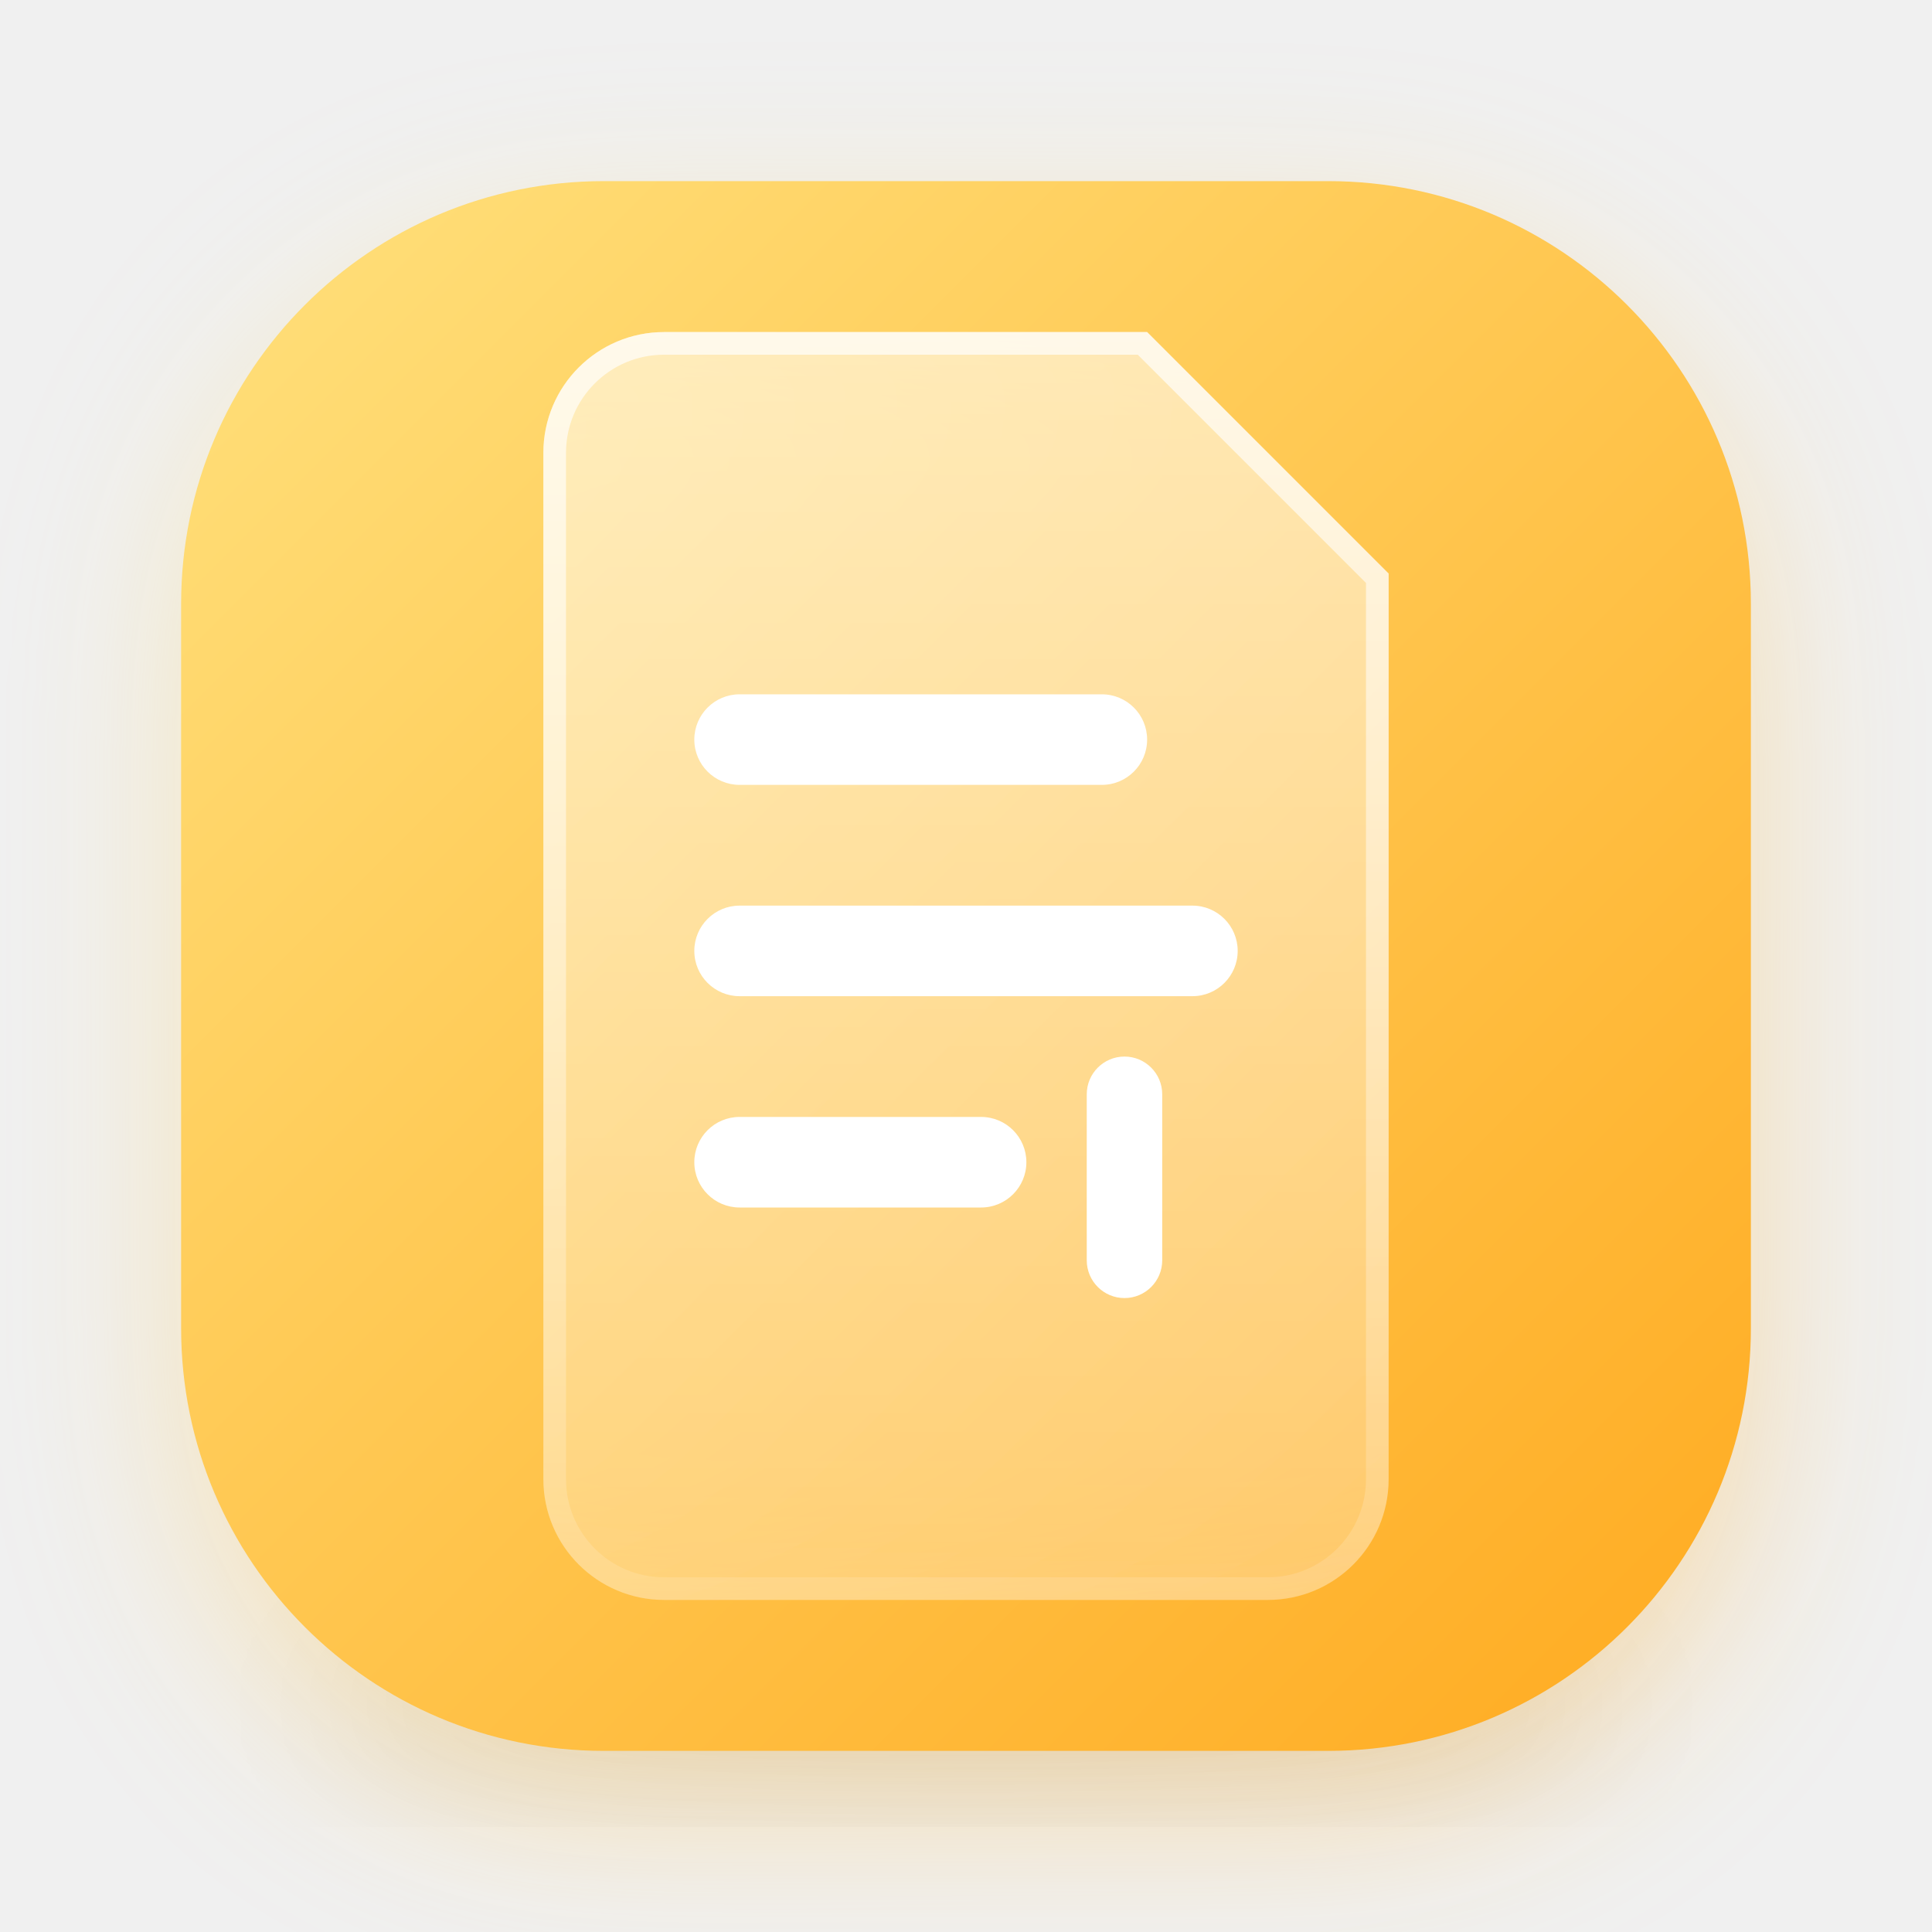
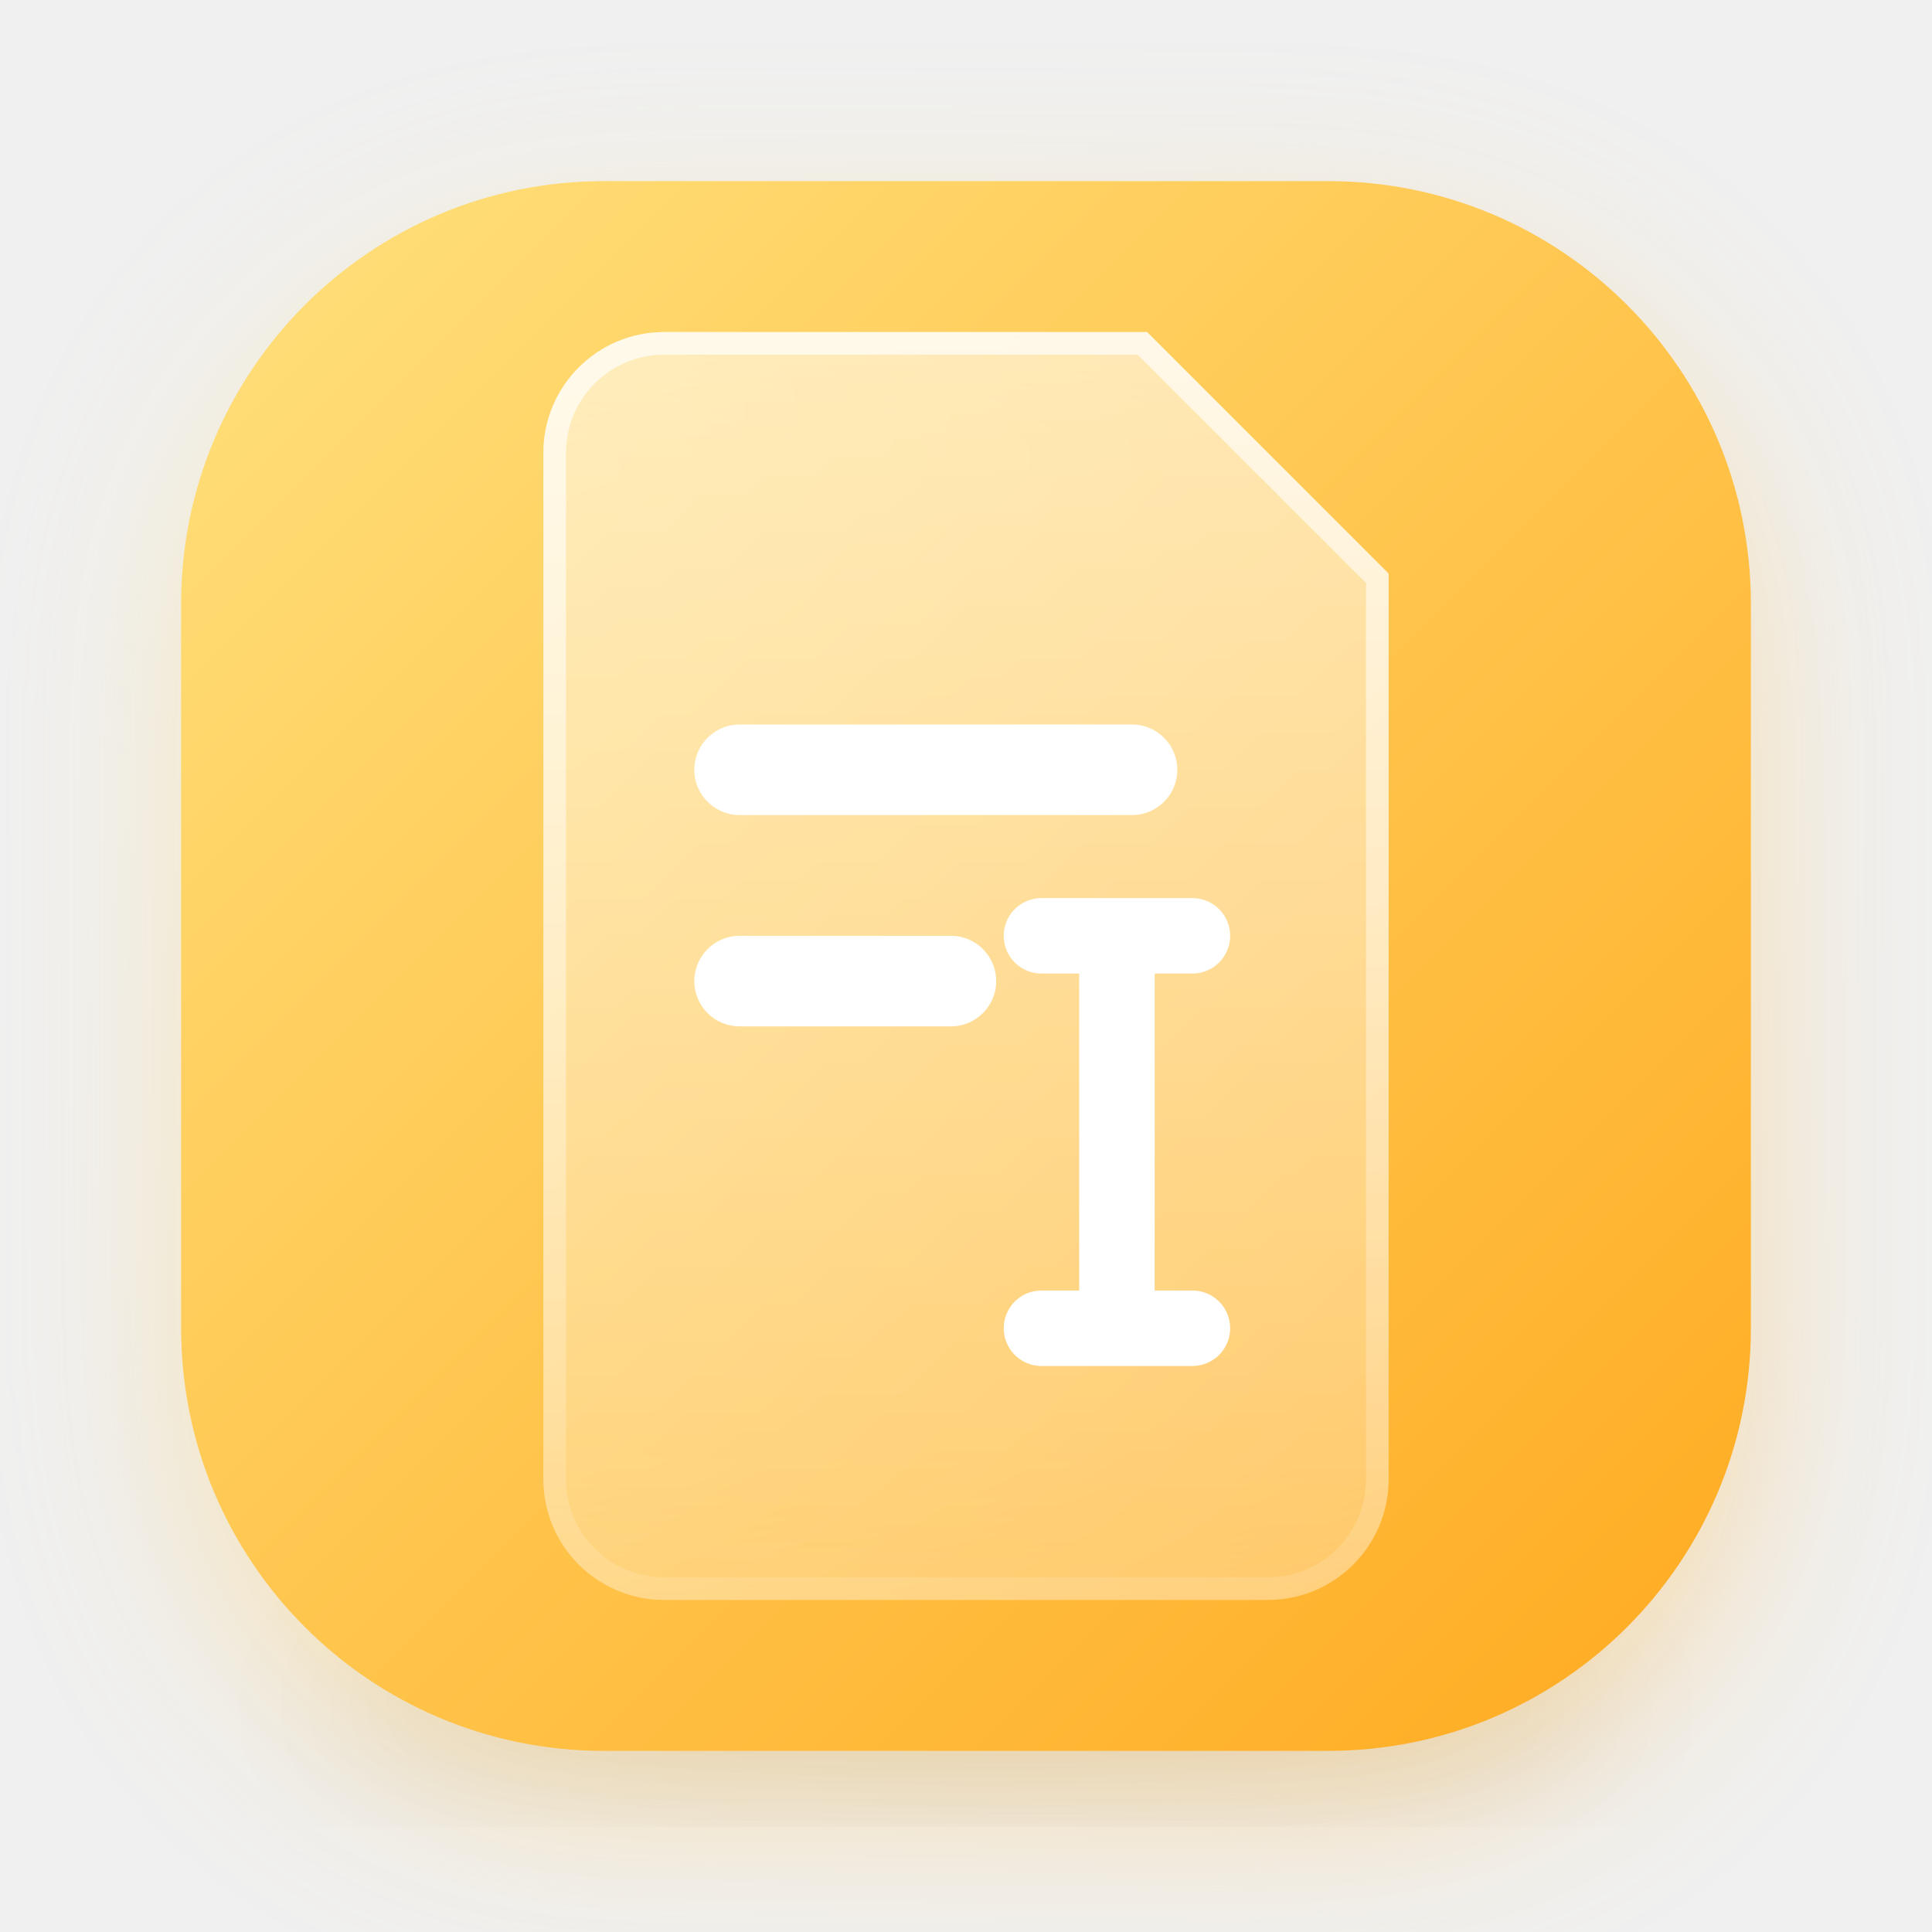
<svg xmlns="http://www.w3.org/2000/svg" xmlns:xlink="http://www.w3.org/1999/xlink" width="128" height="128" viewBox="0 0 128 128">
  <defs>
    <linearGradient id="tint" x1="0" y1="0" x2="1" y2="1">
      <stop offset="0" stop-color="#FFE17D" />
      <stop offset="1" stop-color="#FFAA1F" />
    </linearGradient>
    <linearGradient id="plate-fill" x1="0" y1="0" x2="0" y2="1">
      <stop offset="0" stop-color="#FFFFFF" stop-opacity=".55" />
      <stop offset="1" stop-color="#FFFFFF" stop-opacity=".28" />
    </linearGradient>
    <linearGradient id="rim-stroke" x1="0" y1="0" x2="0" y2="1">
      <stop offset="0" stop-color="#FFFFFF" stop-opacity=".70" />
      <stop offset="1" stop-color="#FFFFFF" stop-opacity=".12" />
    </linearGradient>
    <rect id="back-shape" x="12" y="12" width="104" height="104" rx="28" fill="url(#tint)" />
    <path id="plate-shape" d="M44 22 H76 L92 38 V98 a8 8 0 0 1 -8 8 H44 a8 8 0 0 1 -8 -8 V30 a8 8 0 0 1 8 -8 Z" />
    <clipPath id="plate-clip">
      <use xlink:href="#plate-shape" />
    </clipPath>
    <filter id="blur-shadow" x="-50%" y="-50%" width="200%" height="200%">
      <feGaussianBlur stdDeviation="5" />
    </filter>
    <filter id="blur-glow" x="-50%" y="-50%" width="200%" height="200%">
      <feGaussianBlur stdDeviation="6" />
    </filter>
    <filter id="blur-frost" x="-50%" y="-50%" width="200%" height="200%">
      <feGaussianBlur stdDeviation="8" />
    </filter>
  </defs>
  <ellipse id="shadow" cx="64" cy="113" rx="42" ry="4" fill="#000000" opacity=".12" filter="url(#blur-shadow)" />
  <use id="glow" xlink:href="#back-shape" transform="translate(0 4)" opacity=".35" filter="url(#blur-glow)" />
  <use id="back" xlink:href="#back-shape" />
  <g id="frost" clip-path="url(#plate-clip)">
    <use xlink:href="#back-shape" filter="url(#blur-frost)" />
  </g>
  <use id="plate" xlink:href="#plate-shape" fill="url(#plate-fill)" />
  <g id="rim" clip-path="url(#plate-clip)">
    <use xlink:href="#plate-shape" fill="none" stroke="url(#rim-stroke)" stroke-width="3" />
  </g>
  <g id="glyph">
-     <rect x="46" y="46" width="30" height="6" rx="3" fill="#FFFFFF" />
-     <rect x="46" y="60" width="36" height="6" rx="3" fill="#FFFFFF" />
-     <rect x="46" y="74" width="22" height="6" rx="3" fill="#FFFFFF" />
-     <rect x="72" y="70" width="5" height="16" rx="2.5" fill="#FFFFFF" />
+     <rect x="46" y="48" width="32" height="6" rx="3" fill="#FFFFFF" />
+     <rect x="46" y="62" width="20" height="6" rx="3" fill="#FFFFFF" />
+     <path d="M74 62 V88 M69 62 H79 M69 88 H79" fill="none" stroke="#FFFFFF" stroke-width="5" stroke-linecap="round" stroke-linejoin="round" />
  </g>
</svg>
